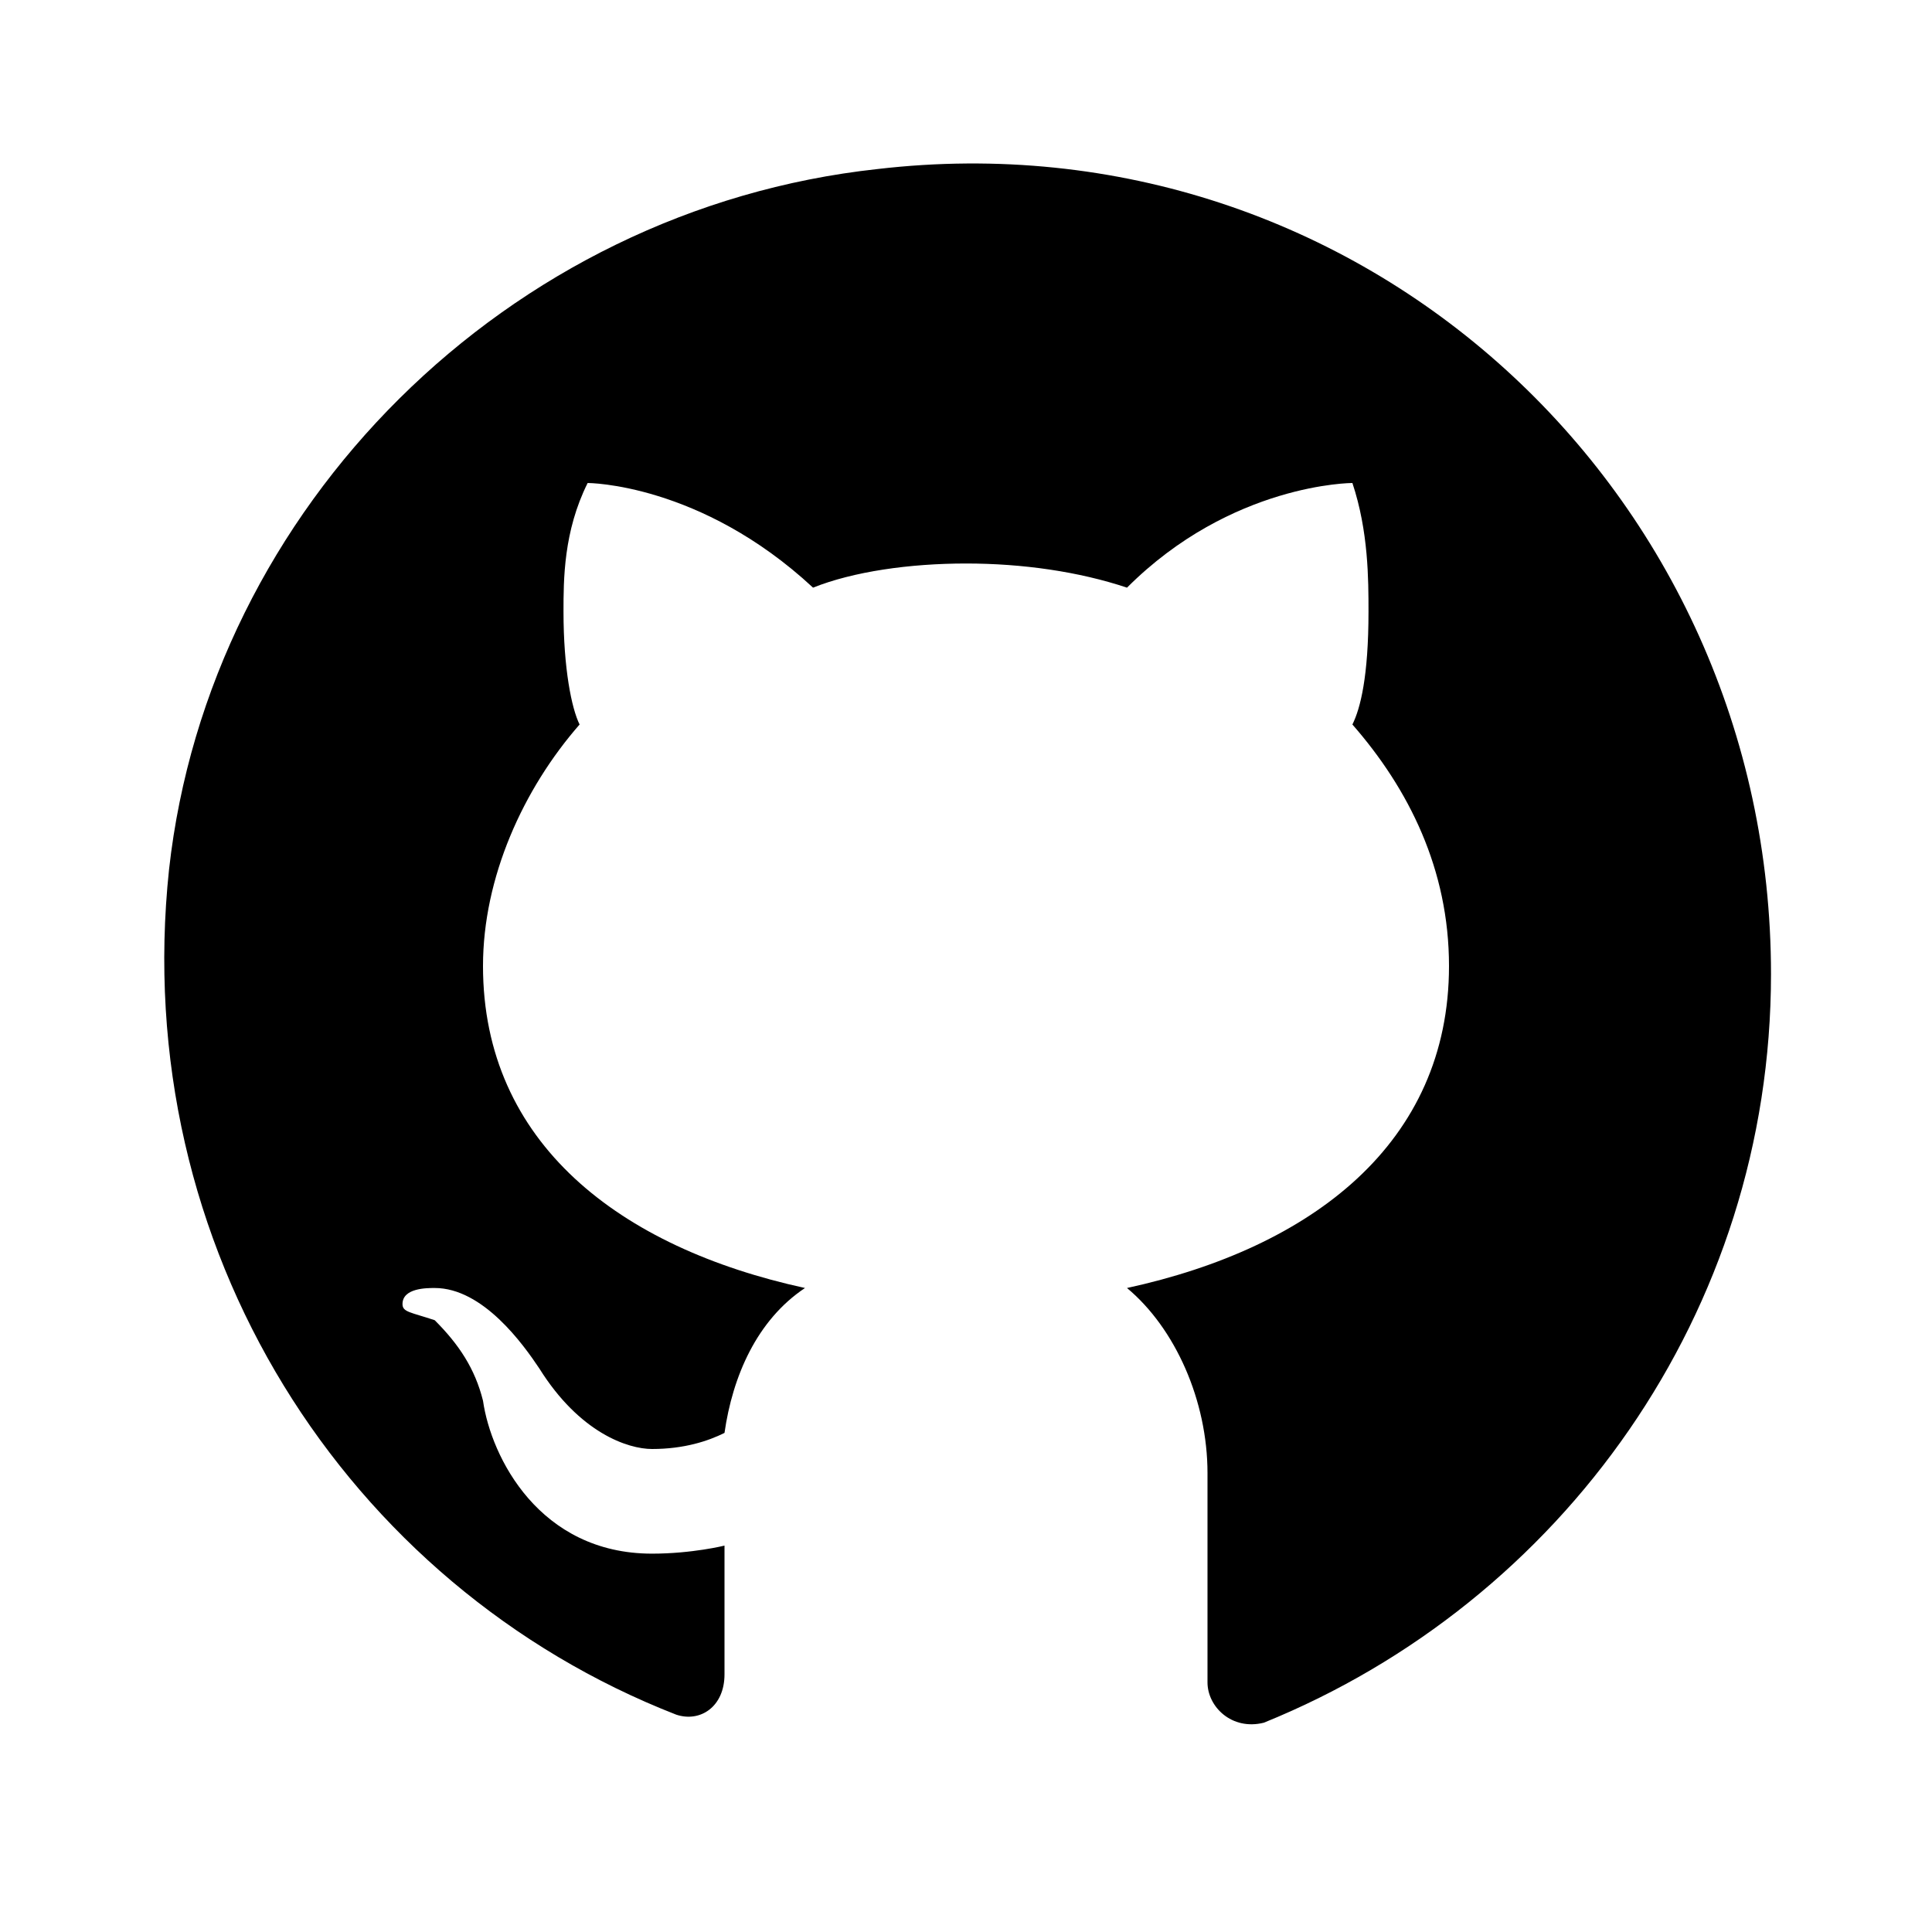
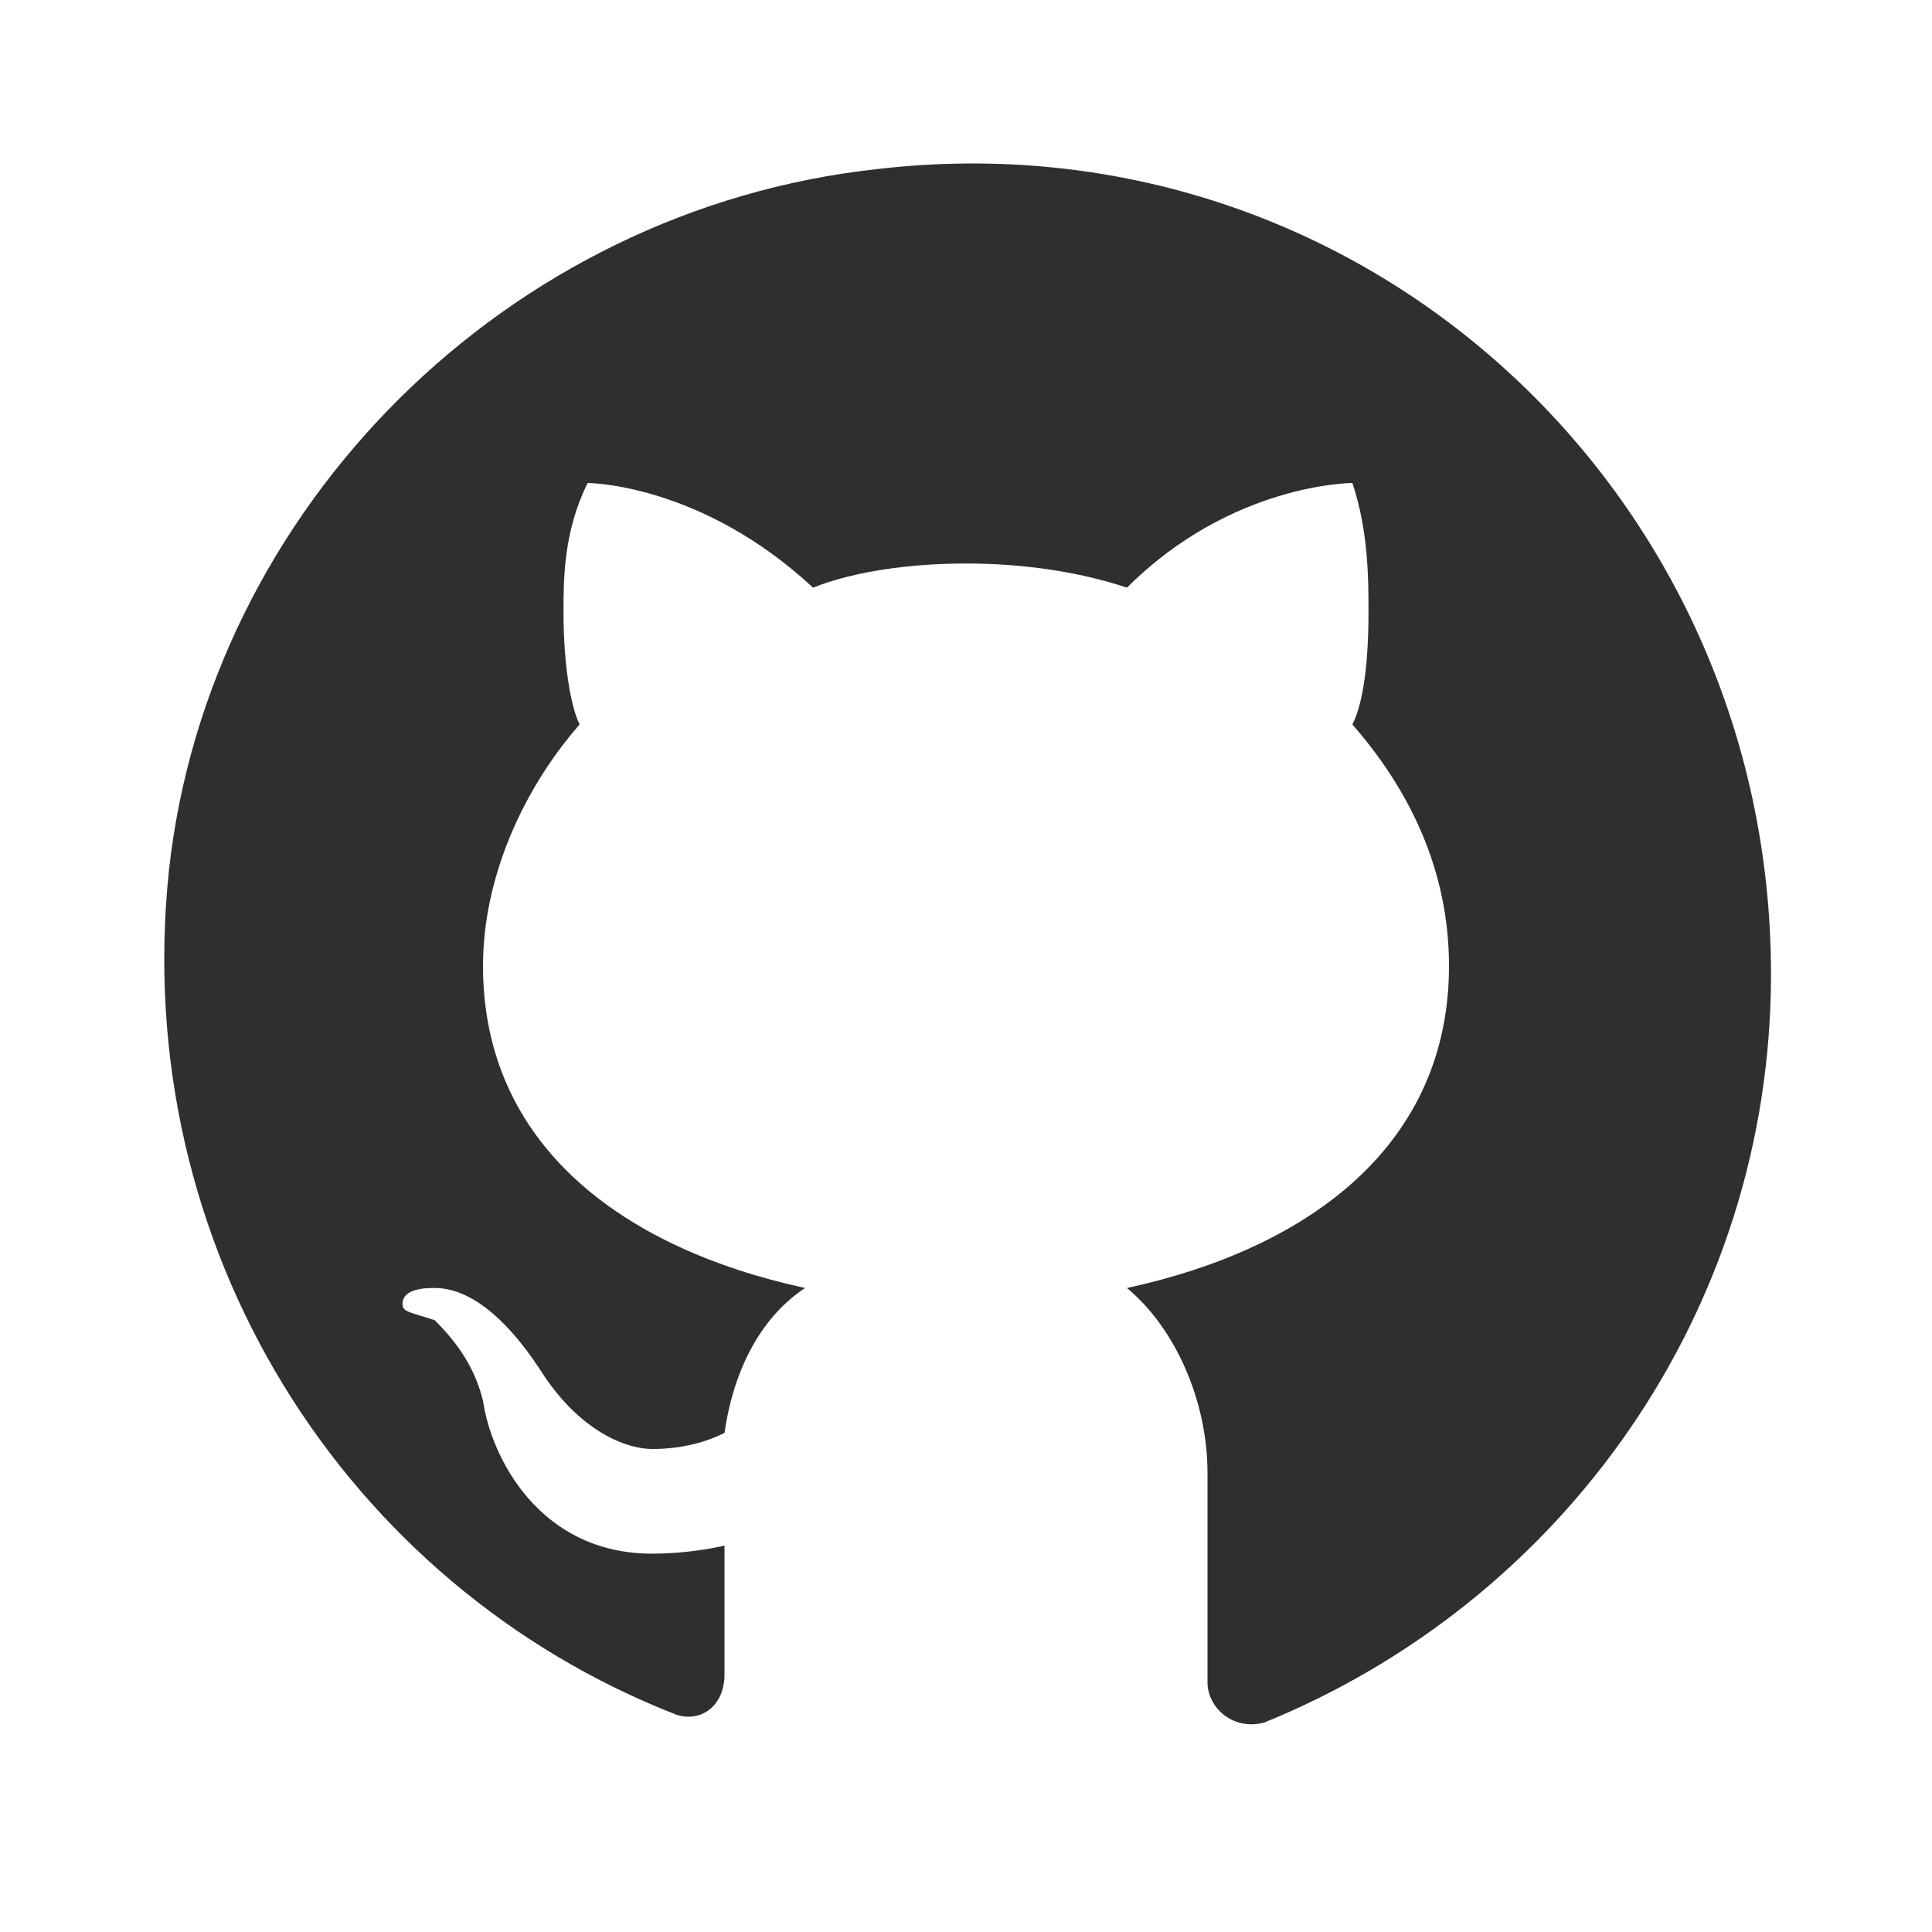
- <svg xmlns="http://www.w3.org/2000/svg" viewBox="0 0 24 24" width="48px" height="48px">
-   <path d="M10.9,2.1c-4.6,0.5-8.3,4.2-8.8,8.7c-0.5,4.7,2.2,8.9,6.3,10.5C8.7,21.4,9,21.2,9,20.8v-1.6c0,0-0.4,0.1-0.9,0.1 c-1.4,0-2-1.2-2.1-1.9c-0.1-0.4-0.3-0.7-0.6-1C5.1,16.3,5,16.3,5,16.2C5,16,5.3,16,5.4,16c0.6,0,1.1,0.7,1.3,1c0.5,0.8,1.1,1,1.4,1 c0.4,0,0.7-0.1,0.9-0.2c0.1-0.7,0.4-1.4,1-1.8c-2.3-0.5-4-1.8-4-4c0-1.1,0.5-2.2,1.2-3C7.1,8.8,7,8.3,7,7.6C7,7.2,7,6.6,7.3,6 c0,0,1.4,0,2.8,1.3C10.6,7.1,11.3,7,12,7s1.4,0.1,2,0.3C15.3,6,16.8,6,16.8,6C17,6.6,17,7.2,17,7.6c0,0.8-0.1,1.2-0.2,1.4 c0.7,0.8,1.2,1.8,1.2,3c0,2.2-1.7,3.5-4,4c0.6,0.5,1,1.4,1,2.3v2.6c0,0.3,0.3,0.6,0.7,0.5c3.7-1.5,6.3-5.1,6.3-9.3 C22,6.1,16.9,1.4,10.9,2.1z" />
+ <svg xmlns="http://www.w3.org/2000/svg" width="48" height="48" viewBox="0 0 48 48" fill="none">
+   <path d="M21.8 4.2C12.6 5.2 5.2 12.6 4.2 21.6C3.2 31 8.6 39.4 16.8 42.6C17.4 42.8 18 42.4 18 41.6V38.4C18 38.4 17.2 38.6 16.2 38.6C13.4 38.6 12.2 36.2 12 34.8C11.8 34 11.4 33.4 10.8 32.8C10.2 32.6 10 32.6 10 32.4C10 32 10.6 32 10.8 32C12 32 13 33.4 13.4 34C14.4 35.6 15.6 36 16.2 36C17 36 17.6 35.8 18 35.6C18.2 34.2 18.8 32.8 20 32C15.4 31 12 28.4 12 24C12 21.8 13 19.6 14.4 18C14.2 17.6 14 16.6 14 15.2C14 14.4 14 13.2 14.6 12C14.6 12 17.4 12 20.2 14.6C21.2 14.2 22.6 14 24 14C25.4 14 26.8 14.2 28 14.6C30.6 12 33.6 12 33.6 12C34 13.2 34 14.4 34 15.2C34 16.8 33.8 17.6 33.6 18C35 19.6 36 21.6 36 24C36 28.4 32.6 31 28 32C29.2 33 30 34.8 30 36.6V41.8C30 42.4 30.6 43 31.4 42.8C38.8 39.8 44 32.6 44 24.2C44 12.2 33.8 2.8 21.8 4.2Z" fill="#2F2F2F" />
</svg>
